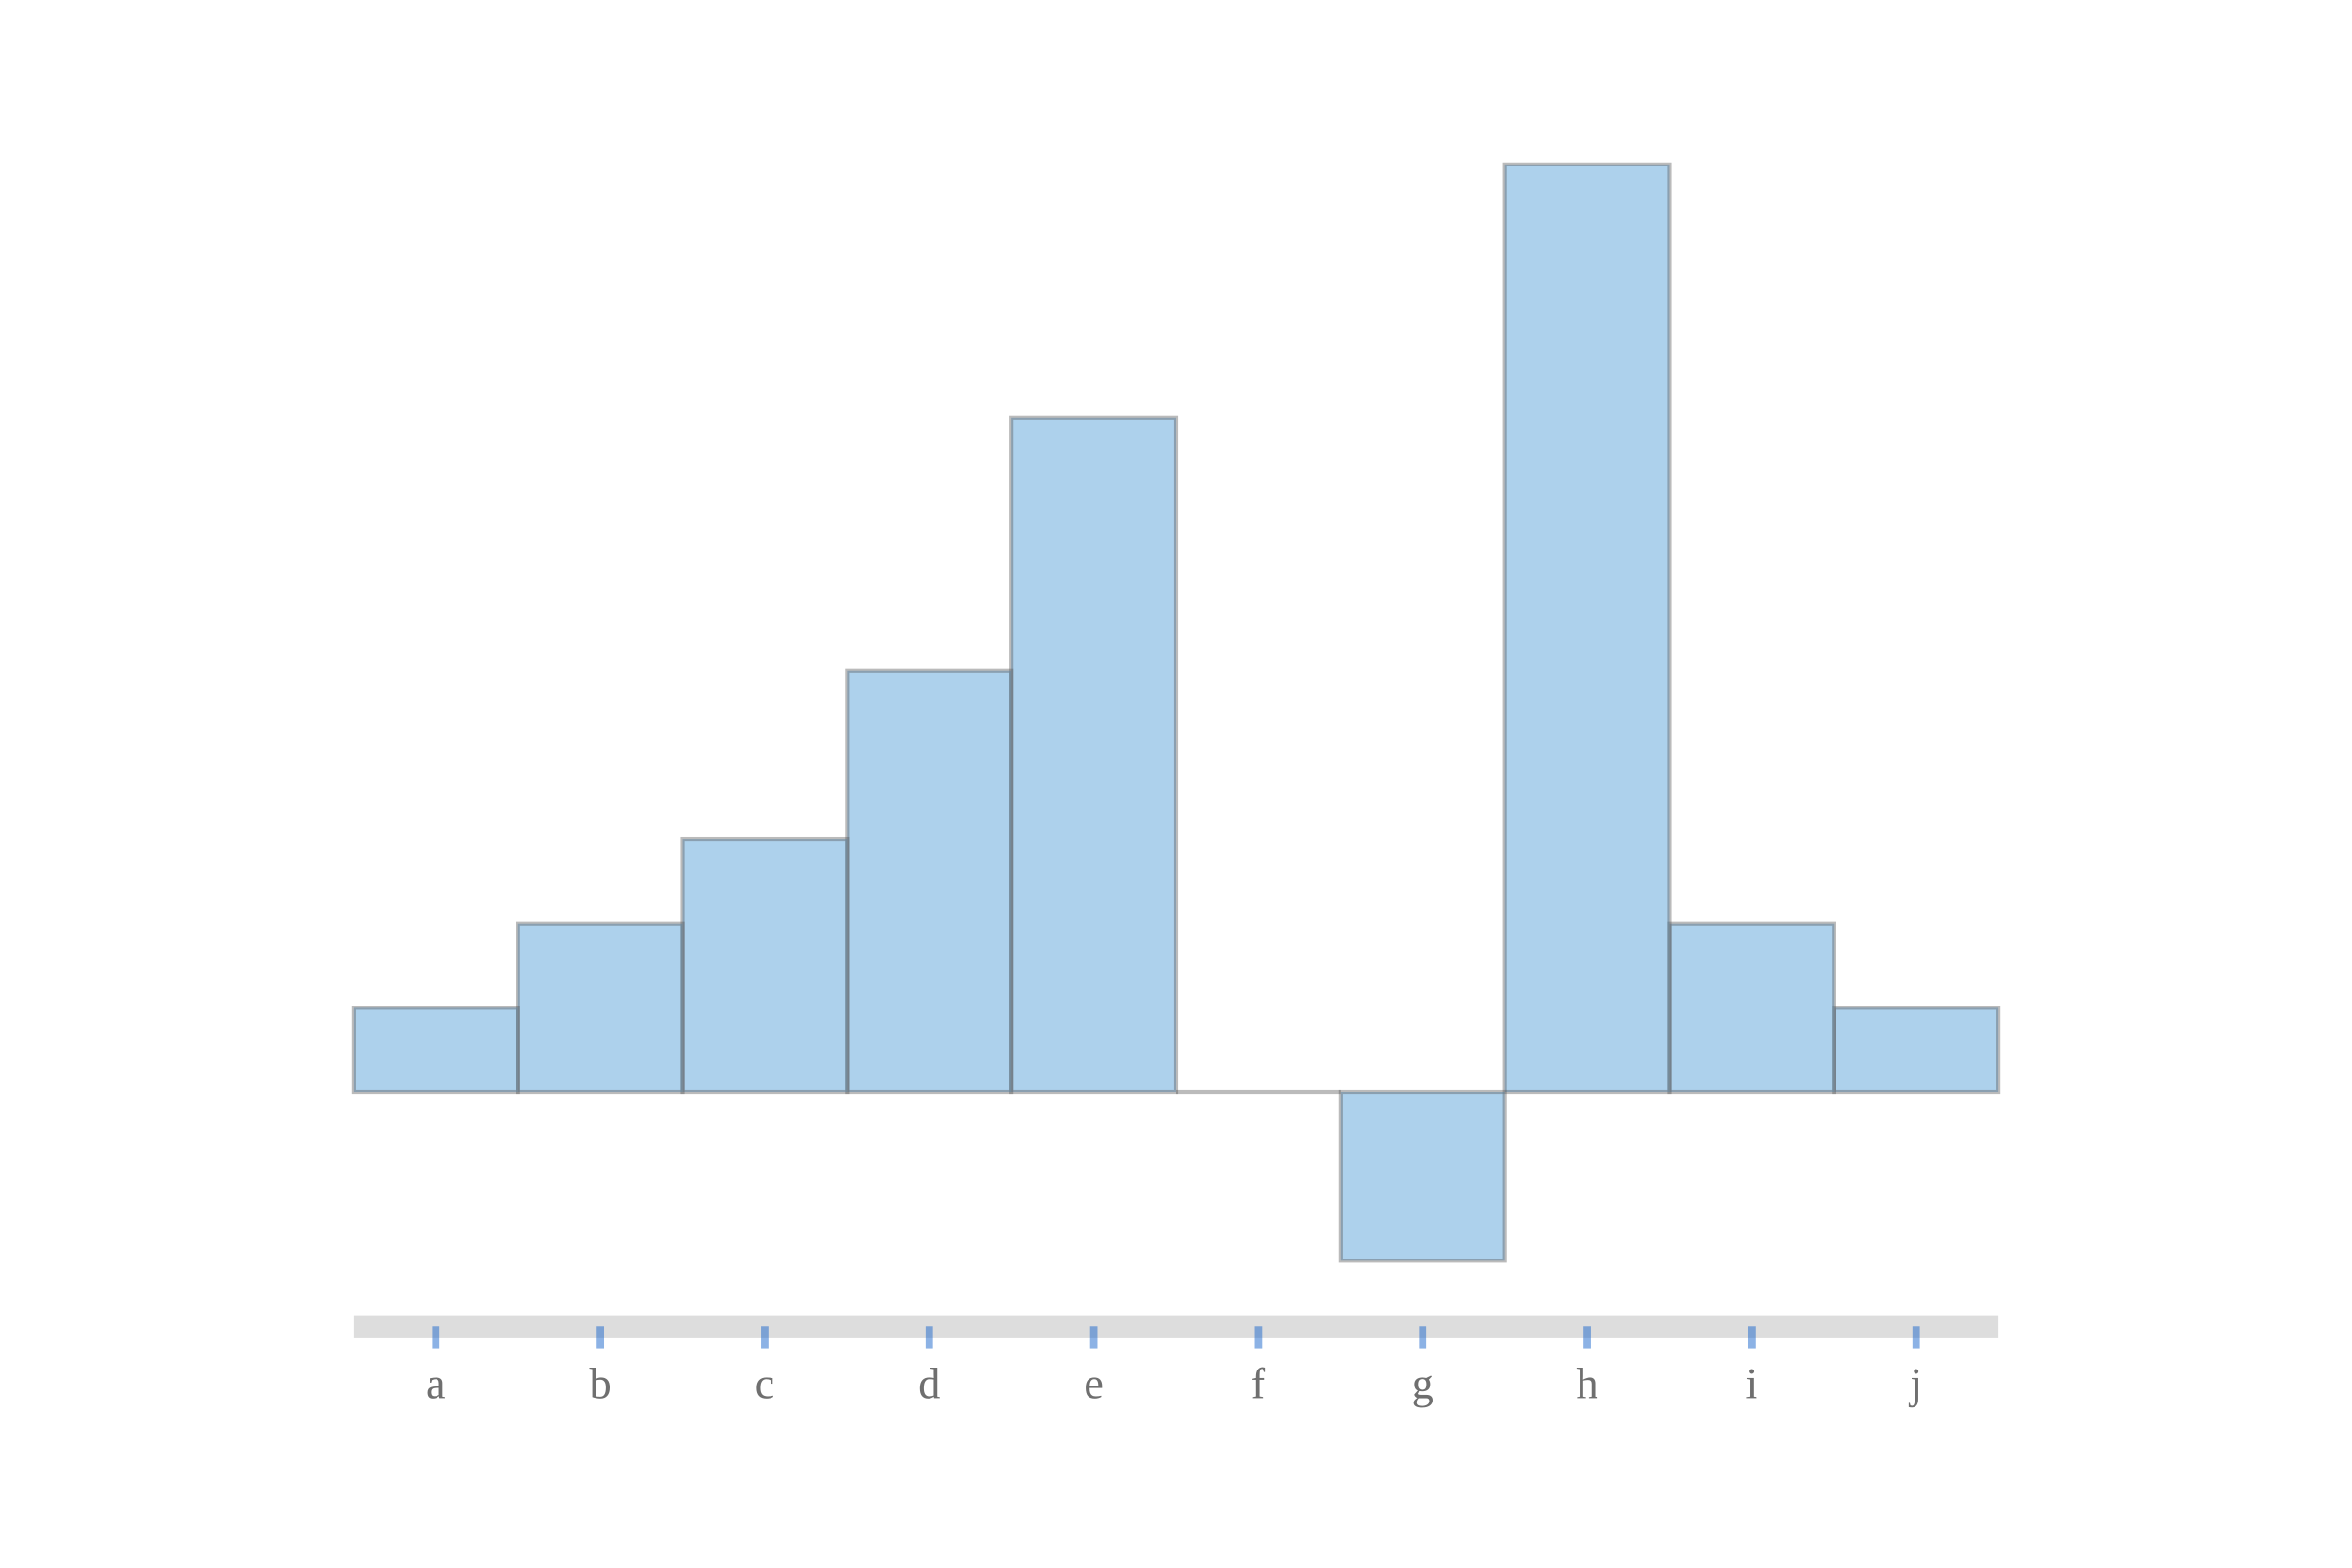
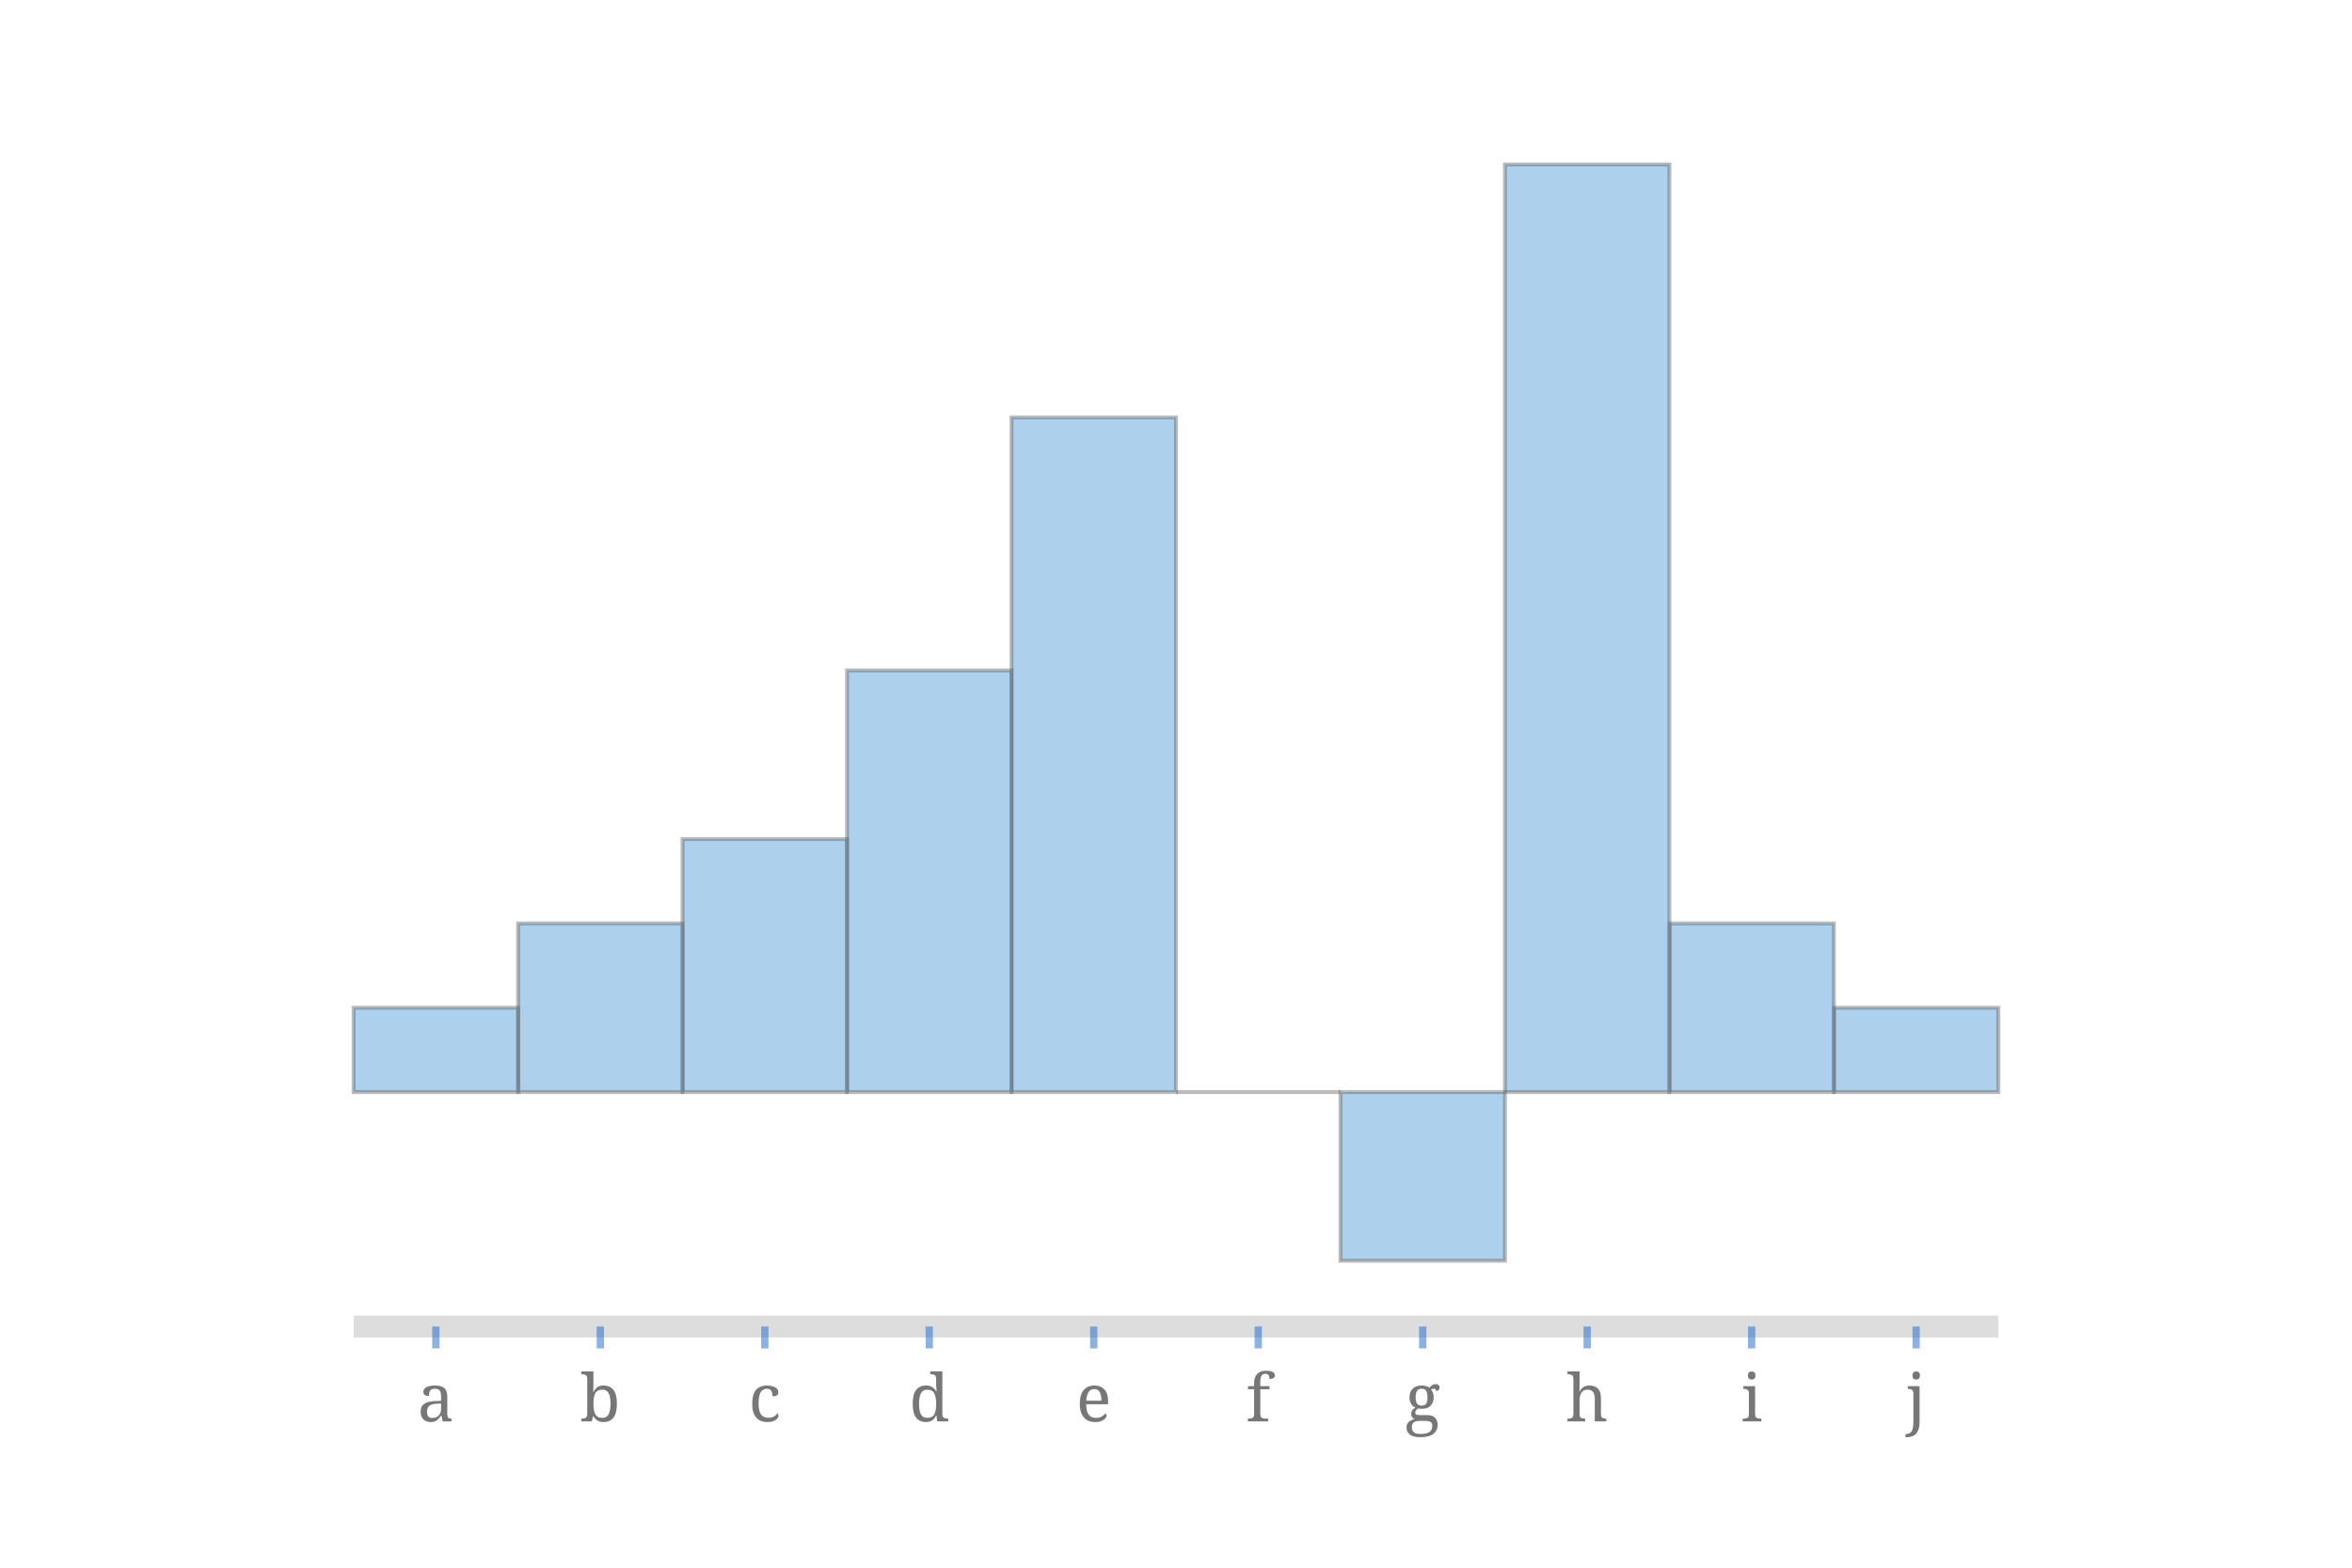
<svg xmlns="http://www.w3.org/2000/svg" height="400" stroke-opacity="1" viewBox="0 0 600 400" font-size="1" width="600" stroke="rgb(0,0,0)" version="1.1">
  <defs />
  <g stroke-linejoin="miter" stroke-opacity="0.0" fill-opacity="0.2" stroke="rgb(0,0,0)" stroke-width="0.0" fill="rgb(85,85,85)" stroke-linecap="butt" stroke-miterlimit="10.0">
    <path d="M 509.79,341.259 l -0,-5.594 h -419.58 l -0,5.594 Z" />
  </g>
-   <g stroke-linejoin="miter" stroke-opacity="1.0" fill-opacity="0.7" font-size="11.189px" stroke="rgb(0,0,0)" stroke-width="1.868" fill="rgb(51,51,51)" stroke-linecap="butt" stroke-miterlimit="10.0">
+   <g stroke-linejoin="miter" stroke-opacity="1.0" fill-opacity="0.8" font-size="16.783px" stroke="rgb(0,0,0)" stroke-width="1.868" fill="rgb(85,85,85)" stroke-linecap="butt" font-family="serif" stroke-miterlimit="10.0">
    <text dominant-baseline="text-before-edge" transform="matrix(1,-0,0,1,488.8112,349.6503)" stroke="none" text-anchor="middle">j</text>
  </g>
  <g stroke-linejoin="miter" stroke-opacity="0.5" fill-opacity="0.0" stroke="rgb(26,102,204)" stroke-width="1.868" fill="rgb(0,0,0)" stroke-linecap="butt" stroke-miterlimit="10.0">
    <path d="M 488.811,338.462 v 5.594 " />
  </g>
-   <g stroke-linejoin="miter" stroke-opacity="1.0" fill-opacity="0.7" font-size="11.189px" stroke="rgb(0,0,0)" stroke-width="1.868" fill="rgb(51,51,51)" stroke-linecap="butt" stroke-miterlimit="10.0">
+   <g stroke-linejoin="miter" stroke-opacity="1.0" fill-opacity="0.8" font-size="16.783px" stroke="rgb(0,0,0)" stroke-width="1.868" fill="rgb(85,85,85)" stroke-linecap="butt" font-family="serif" stroke-miterlimit="10.0">
    <text dominant-baseline="text-before-edge" transform="matrix(1,-0,0,1,446.8531,349.6503)" stroke="none" text-anchor="middle">i</text>
  </g>
  <g stroke-linejoin="miter" stroke-opacity="0.5" fill-opacity="0.0" stroke="rgb(26,102,204)" stroke-width="1.868" fill="rgb(0,0,0)" stroke-linecap="butt" stroke-miterlimit="10.0">
    <path d="M 446.853,338.462 v 5.594 " />
  </g>
-   <g stroke-linejoin="miter" stroke-opacity="1.0" fill-opacity="0.7" font-size="11.189px" stroke="rgb(0,0,0)" stroke-width="1.868" fill="rgb(51,51,51)" stroke-linecap="butt" stroke-miterlimit="10.0">
+   <g stroke-linejoin="miter" stroke-opacity="1.0" fill-opacity="0.8" font-size="16.783px" stroke="rgb(0,0,0)" stroke-width="1.868" fill="rgb(85,85,85)" stroke-linecap="butt" font-family="serif" stroke-miterlimit="10.0">
    <text dominant-baseline="text-before-edge" transform="matrix(1,-0,0,1,404.8951,349.6503)" stroke="none" text-anchor="middle">h</text>
  </g>
  <g stroke-linejoin="miter" stroke-opacity="0.5" fill-opacity="0.0" stroke="rgb(26,102,204)" stroke-width="1.868" fill="rgb(0,0,0)" stroke-linecap="butt" stroke-miterlimit="10.0">
    <path d="M 404.895,338.462 v 5.594 " />
  </g>
-   <g stroke-linejoin="miter" stroke-opacity="1.0" fill-opacity="0.7" font-size="11.189px" stroke="rgb(0,0,0)" stroke-width="1.868" fill="rgb(51,51,51)" stroke-linecap="butt" stroke-miterlimit="10.0">
+   <g stroke-linejoin="miter" stroke-opacity="1.0" fill-opacity="0.8" font-size="16.783px" stroke="rgb(0,0,0)" stroke-width="1.868" fill="rgb(85,85,85)" stroke-linecap="butt" font-family="serif" stroke-miterlimit="10.0">
    <text dominant-baseline="text-before-edge" transform="matrix(1,-0,0,1,362.9371,349.6503)" stroke="none" text-anchor="middle">g</text>
  </g>
  <g stroke-linejoin="miter" stroke-opacity="0.5" fill-opacity="0.0" stroke="rgb(26,102,204)" stroke-width="1.868" fill="rgb(0,0,0)" stroke-linecap="butt" stroke-miterlimit="10.0">
    <path d="M 362.937,338.462 v 5.594 " />
  </g>
-   <g stroke-linejoin="miter" stroke-opacity="1.0" fill-opacity="0.7" font-size="11.189px" stroke="rgb(0,0,0)" stroke-width="1.868" fill="rgb(51,51,51)" stroke-linecap="butt" stroke-miterlimit="10.0">
+   <g stroke-linejoin="miter" stroke-opacity="1.0" fill-opacity="0.8" font-size="16.783px" stroke="rgb(0,0,0)" stroke-width="1.868" fill="rgb(85,85,85)" stroke-linecap="butt" font-family="serif" stroke-miterlimit="10.0">
    <text dominant-baseline="text-before-edge" transform="matrix(1,-0,0,1,320.979,349.6503)" stroke="none" text-anchor="middle">f</text>
  </g>
  <g stroke-linejoin="miter" stroke-opacity="0.5" fill-opacity="0.0" stroke="rgb(26,102,204)" stroke-width="1.868" fill="rgb(0,0,0)" stroke-linecap="butt" stroke-miterlimit="10.0">
    <path d="M 320.979,338.462 v 5.594 " />
  </g>
-   <g stroke-linejoin="miter" stroke-opacity="1.0" fill-opacity="0.7" font-size="11.189px" stroke="rgb(0,0,0)" stroke-width="1.868" fill="rgb(51,51,51)" stroke-linecap="butt" stroke-miterlimit="10.0">
+   <g stroke-linejoin="miter" stroke-opacity="1.0" fill-opacity="0.8" font-size="16.783px" stroke="rgb(0,0,0)" stroke-width="1.868" fill="rgb(85,85,85)" stroke-linecap="butt" font-family="serif" stroke-miterlimit="10.0">
    <text dominant-baseline="text-before-edge" transform="matrix(1,-0,0,1,279.021,349.6503)" stroke="none" text-anchor="middle">e</text>
  </g>
  <g stroke-linejoin="miter" stroke-opacity="0.5" fill-opacity="0.0" stroke="rgb(26,102,204)" stroke-width="1.868" fill="rgb(0,0,0)" stroke-linecap="butt" stroke-miterlimit="10.0">
    <path d="M 279.021,338.462 v 5.594 " />
  </g>
-   <g stroke-linejoin="miter" stroke-opacity="1.0" fill-opacity="0.7" font-size="11.189px" stroke="rgb(0,0,0)" stroke-width="1.868" fill="rgb(51,51,51)" stroke-linecap="butt" stroke-miterlimit="10.0">
+   <g stroke-linejoin="miter" stroke-opacity="1.0" fill-opacity="0.8" font-size="16.783px" stroke="rgb(0,0,0)" stroke-width="1.868" fill="rgb(85,85,85)" stroke-linecap="butt" font-family="serif" stroke-miterlimit="10.0">
    <text dominant-baseline="text-before-edge" transform="matrix(1,-0,0,1,237.0629,349.6503)" stroke="none" text-anchor="middle">d</text>
  </g>
  <g stroke-linejoin="miter" stroke-opacity="0.5" fill-opacity="0.0" stroke="rgb(26,102,204)" stroke-width="1.868" fill="rgb(0,0,0)" stroke-linecap="butt" stroke-miterlimit="10.0">
    <path d="M 237.063,338.462 v 5.594 " />
  </g>
-   <g stroke-linejoin="miter" stroke-opacity="1.0" fill-opacity="0.7" font-size="11.189px" stroke="rgb(0,0,0)" stroke-width="1.868" fill="rgb(51,51,51)" stroke-linecap="butt" stroke-miterlimit="10.0">
+   <g stroke-linejoin="miter" stroke-opacity="1.0" fill-opacity="0.8" font-size="16.783px" stroke="rgb(0,0,0)" stroke-width="1.868" fill="rgb(85,85,85)" stroke-linecap="butt" font-family="serif" stroke-miterlimit="10.0">
    <text dominant-baseline="text-before-edge" transform="matrix(1,-0,0,1,195.1049,349.6503)" stroke="none" text-anchor="middle">c</text>
  </g>
  <g stroke-linejoin="miter" stroke-opacity="0.5" fill-opacity="0.0" stroke="rgb(26,102,204)" stroke-width="1.868" fill="rgb(0,0,0)" stroke-linecap="butt" stroke-miterlimit="10.0">
    <path d="M 195.105,338.462 v 5.594 " />
  </g>
-   <g stroke-linejoin="miter" stroke-opacity="1.0" fill-opacity="0.7" font-size="11.189px" stroke="rgb(0,0,0)" stroke-width="1.868" fill="rgb(51,51,51)" stroke-linecap="butt" stroke-miterlimit="10.0">
+   <g stroke-linejoin="miter" stroke-opacity="1.0" fill-opacity="0.8" font-size="16.783px" stroke="rgb(0,0,0)" stroke-width="1.868" fill="rgb(85,85,85)" stroke-linecap="butt" font-family="serif" stroke-miterlimit="10.0">
    <text dominant-baseline="text-before-edge" transform="matrix(1,-0,0,1,153.1469,349.6503)" stroke="none" text-anchor="middle">b</text>
  </g>
  <g stroke-linejoin="miter" stroke-opacity="0.5" fill-opacity="0.0" stroke="rgb(26,102,204)" stroke-width="1.868" fill="rgb(0,0,0)" stroke-linecap="butt" stroke-miterlimit="10.0">
    <path d="M 153.147,338.462 v 5.594 " />
  </g>
-   <g stroke-linejoin="miter" stroke-opacity="1.0" fill-opacity="0.7" font-size="11.189px" stroke="rgb(0,0,0)" stroke-width="1.868" fill="rgb(51,51,51)" stroke-linecap="butt" stroke-miterlimit="10.0">
+   <g stroke-linejoin="miter" stroke-opacity="1.0" fill-opacity="0.8" font-size="16.783px" stroke="rgb(0,0,0)" stroke-width="1.868" fill="rgb(85,85,85)" stroke-linecap="butt" font-family="serif" stroke-miterlimit="10.0">
    <text dominant-baseline="text-before-edge" transform="matrix(1,-0,0,1,111.1888,349.6503)" stroke="none" text-anchor="middle">a</text>
  </g>
  <g stroke-linejoin="miter" stroke-opacity="0.5" fill-opacity="0.0" stroke="rgb(26,102,204)" stroke-width="1.868" fill="rgb(0,0,0)" stroke-linecap="butt" stroke-miterlimit="10.0">
    <path d="M 111.189,338.462 v 5.594 " />
  </g>
  <g stroke-linejoin="miter" stroke-opacity="0.0" fill-opacity="2.0e-2" stroke="rgb(0,0,0)" stroke-width="0.0" fill="rgb(255,255,255)" stroke-linecap="butt" stroke-miterlimit="10.0">
    <path d="M 509.79,321.678 l -0,-279.72 h -419.58 l -0,279.72 Z" />
  </g>
  <g stroke-linejoin="miter" stroke-opacity="0.4" fill-opacity="0.5" stroke="rgb(85,85,85)" stroke-width="1.0" fill="rgb(93,165,218)" stroke-linecap="butt" stroke-miterlimit="10.0">
    <path d="M 509.79,278.644 l -0,-21.517 h -41.958 l -0,21.517 Z" />
  </g>
  <g stroke-linejoin="miter" stroke-opacity="0.4" fill-opacity="0.5" stroke="rgb(85,85,85)" stroke-width="1.0" fill="rgb(93,165,218)" stroke-linecap="butt" stroke-miterlimit="10.0">
    <path d="M 467.832,278.644 l -0,-43.034 h -41.958 l -0,43.034 Z" />
  </g>
  <g stroke-linejoin="miter" stroke-opacity="0.4" fill-opacity="0.5" stroke="rgb(85,85,85)" stroke-width="1.0" fill="rgb(93,165,218)" stroke-linecap="butt" stroke-miterlimit="10.0">
    <path d="M 425.874,278.644 l -0,-236.686 h -41.958 l -0,236.686 Z" />
  </g>
  <g stroke-linejoin="miter" stroke-opacity="0.4" fill-opacity="0.5" stroke="rgb(85,85,85)" stroke-width="1.0" fill="rgb(93,165,218)" stroke-linecap="butt" stroke-miterlimit="10.0">
    <path d="M 383.916,321.678 l -0,-43.034 h -41.958 l -0,43.034 Z" />
  </g>
  <g stroke-linejoin="miter" stroke-opacity="0.4" fill-opacity="0.5" stroke="rgb(85,85,85)" stroke-width="1.0" fill="rgb(93,165,218)" stroke-linecap="butt" stroke-miterlimit="10.0">
    <path d="M 341.958,278.644 l -0,-0 h -41.958 l -0,0 Z" />
  </g>
  <g stroke-linejoin="miter" stroke-opacity="0.4" fill-opacity="0.5" stroke="rgb(85,85,85)" stroke-width="1.0" fill="rgb(93,165,218)" stroke-linecap="butt" stroke-miterlimit="10.0">
    <path d="M 300,278.644 l -0,-172.136 h -41.958 l -0,172.136 Z" />
  </g>
  <g stroke-linejoin="miter" stroke-opacity="0.4" fill-opacity="0.5" stroke="rgb(85,85,85)" stroke-width="1.0" fill="rgb(93,165,218)" stroke-linecap="butt" stroke-miterlimit="10.0">
    <path d="M 258.042,278.644 l -0,-107.585 h -41.958 l -0,107.585 Z" />
  </g>
  <g stroke-linejoin="miter" stroke-opacity="0.4" fill-opacity="0.5" stroke="rgb(85,85,85)" stroke-width="1.0" fill="rgb(93,165,218)" stroke-linecap="butt" stroke-miterlimit="10.0">
    <path d="M 216.084,278.644 l -0,-64.551 h -41.958 l -0,64.551 Z" />
  </g>
  <g stroke-linejoin="miter" stroke-opacity="0.4" fill-opacity="0.5" stroke="rgb(85,85,85)" stroke-width="1.0" fill="rgb(93,165,218)" stroke-linecap="butt" stroke-miterlimit="10.0">
    <path d="M 174.126,278.644 l -0,-43.034 h -41.958 l -0,43.034 Z" />
  </g>
  <g stroke-linejoin="miter" stroke-opacity="0.4" fill-opacity="0.5" stroke="rgb(85,85,85)" stroke-width="1.0" fill="rgb(93,165,218)" stroke-linecap="butt" stroke-miterlimit="10.0">
    <path d="M 132.168,278.644 l -0,-21.517 h -41.958 l -0,21.517 Z" />
  </g>
</svg>
